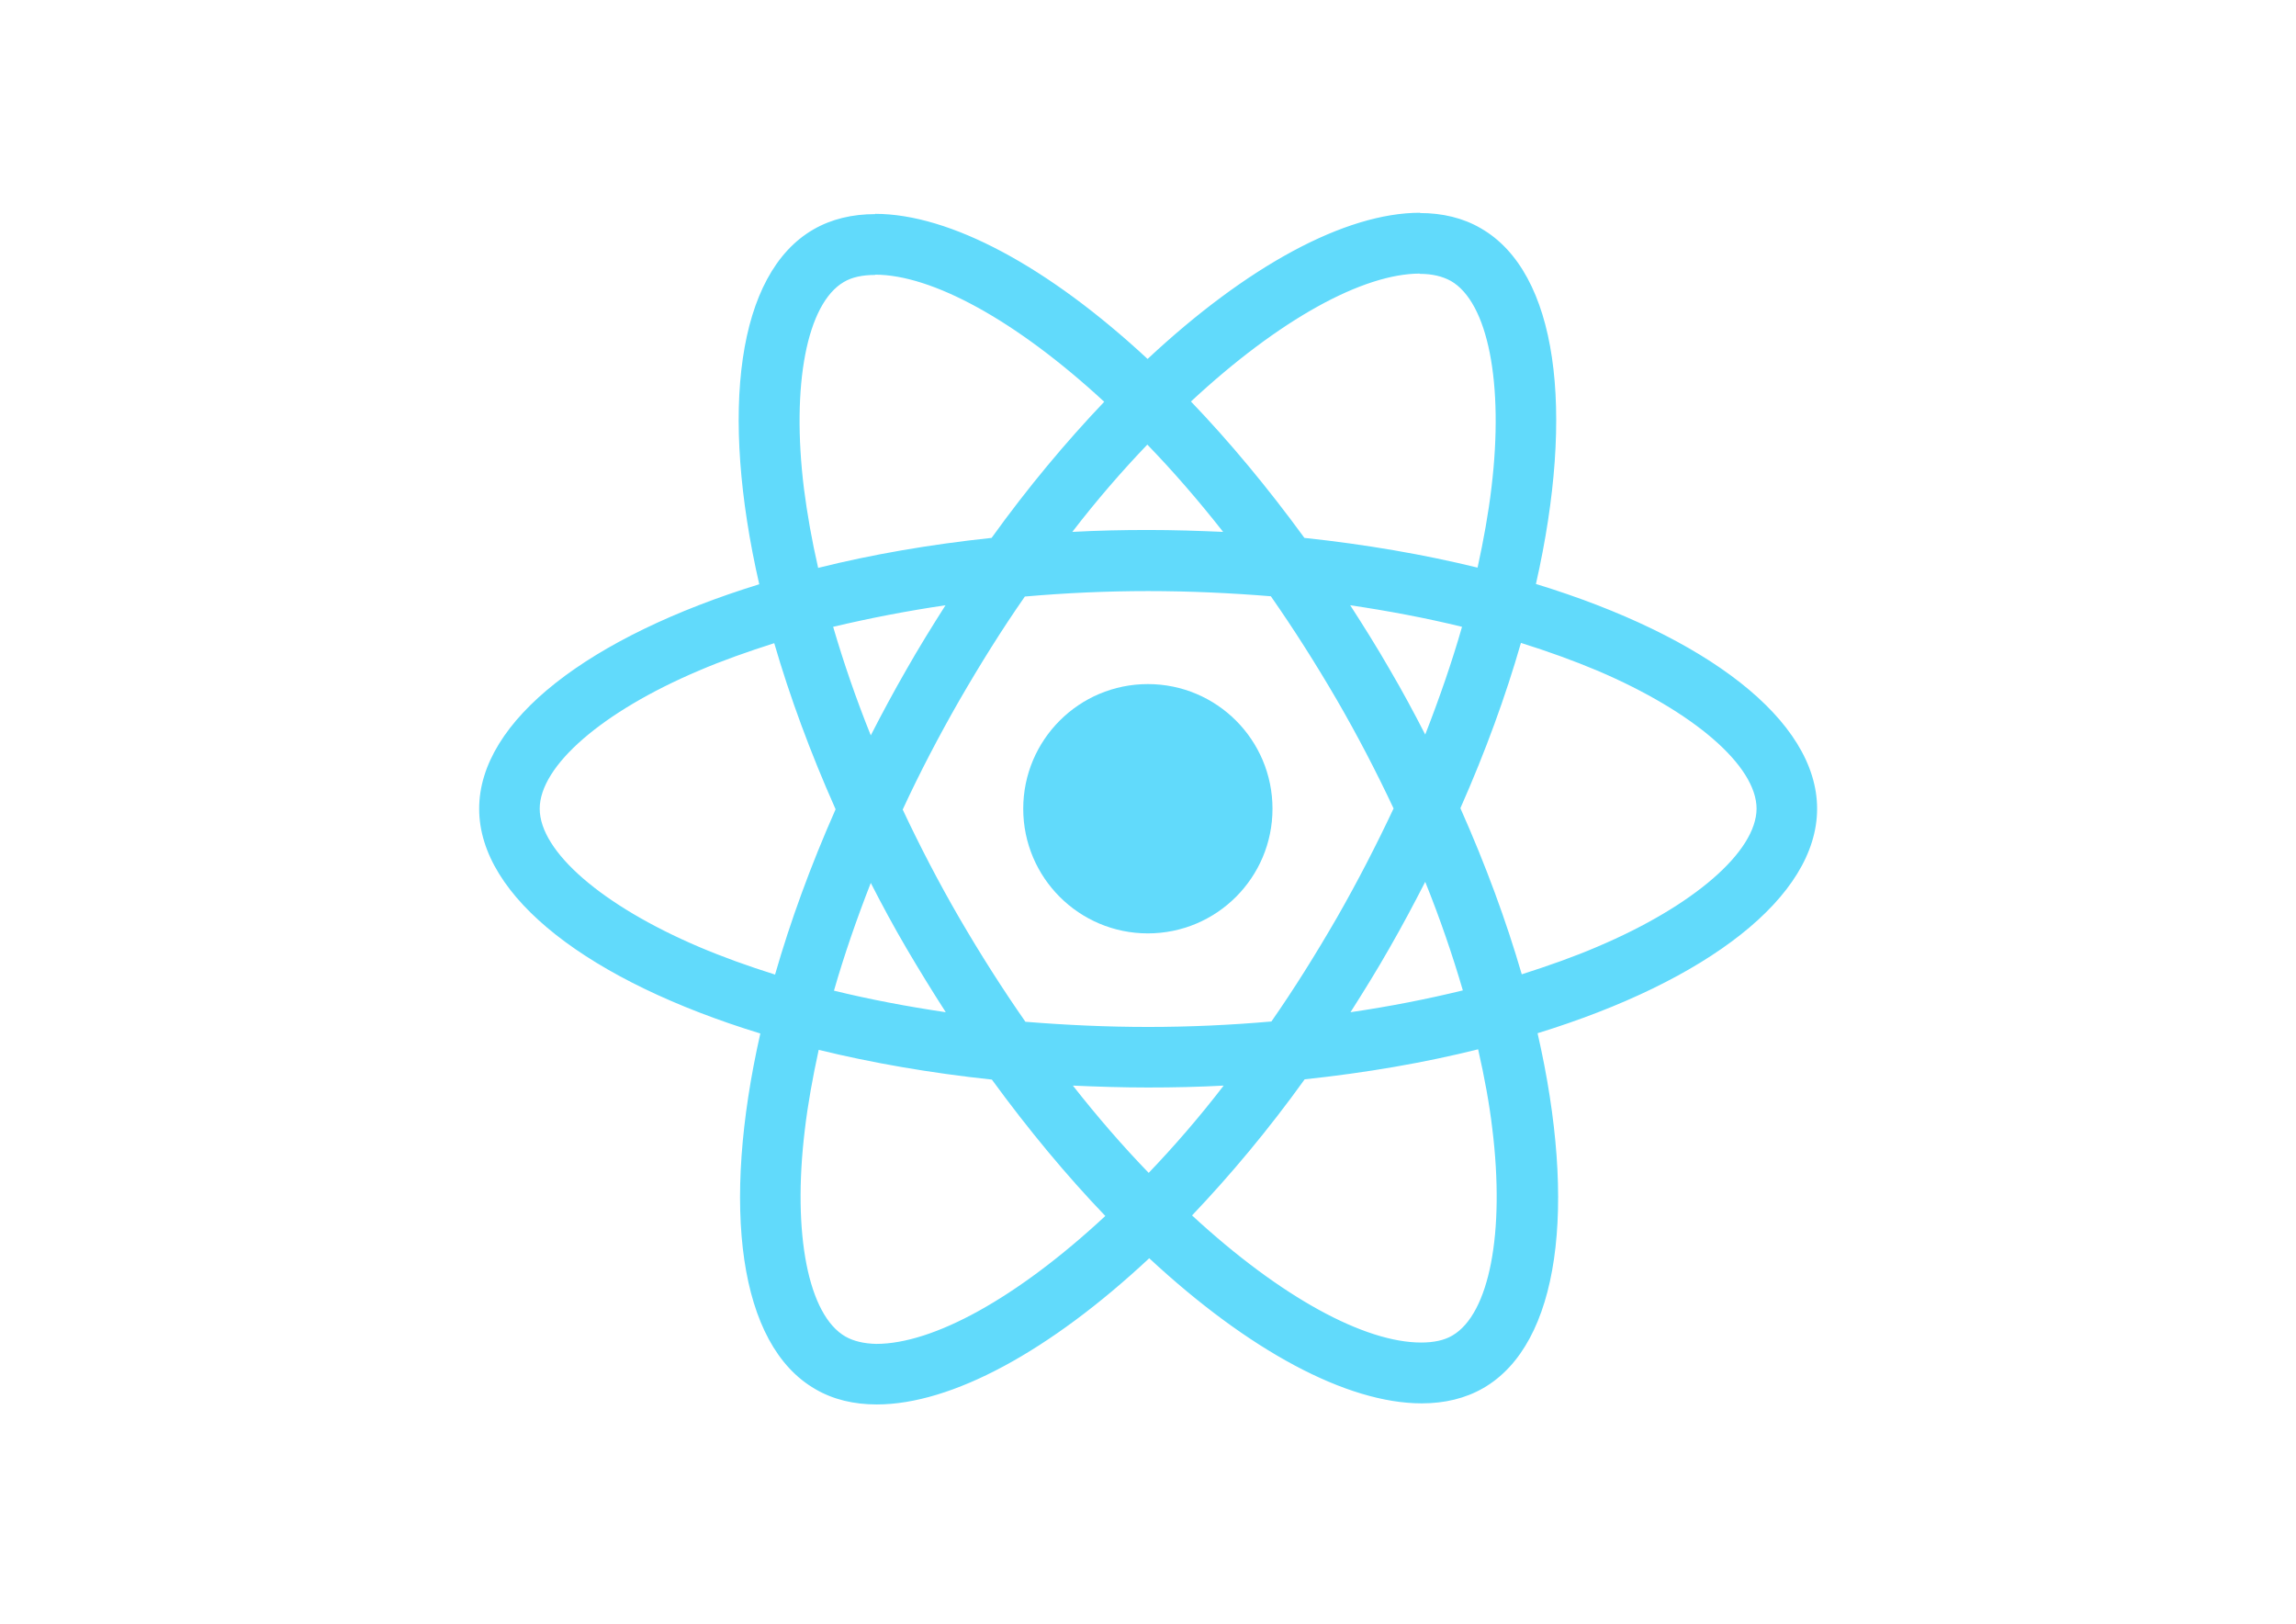
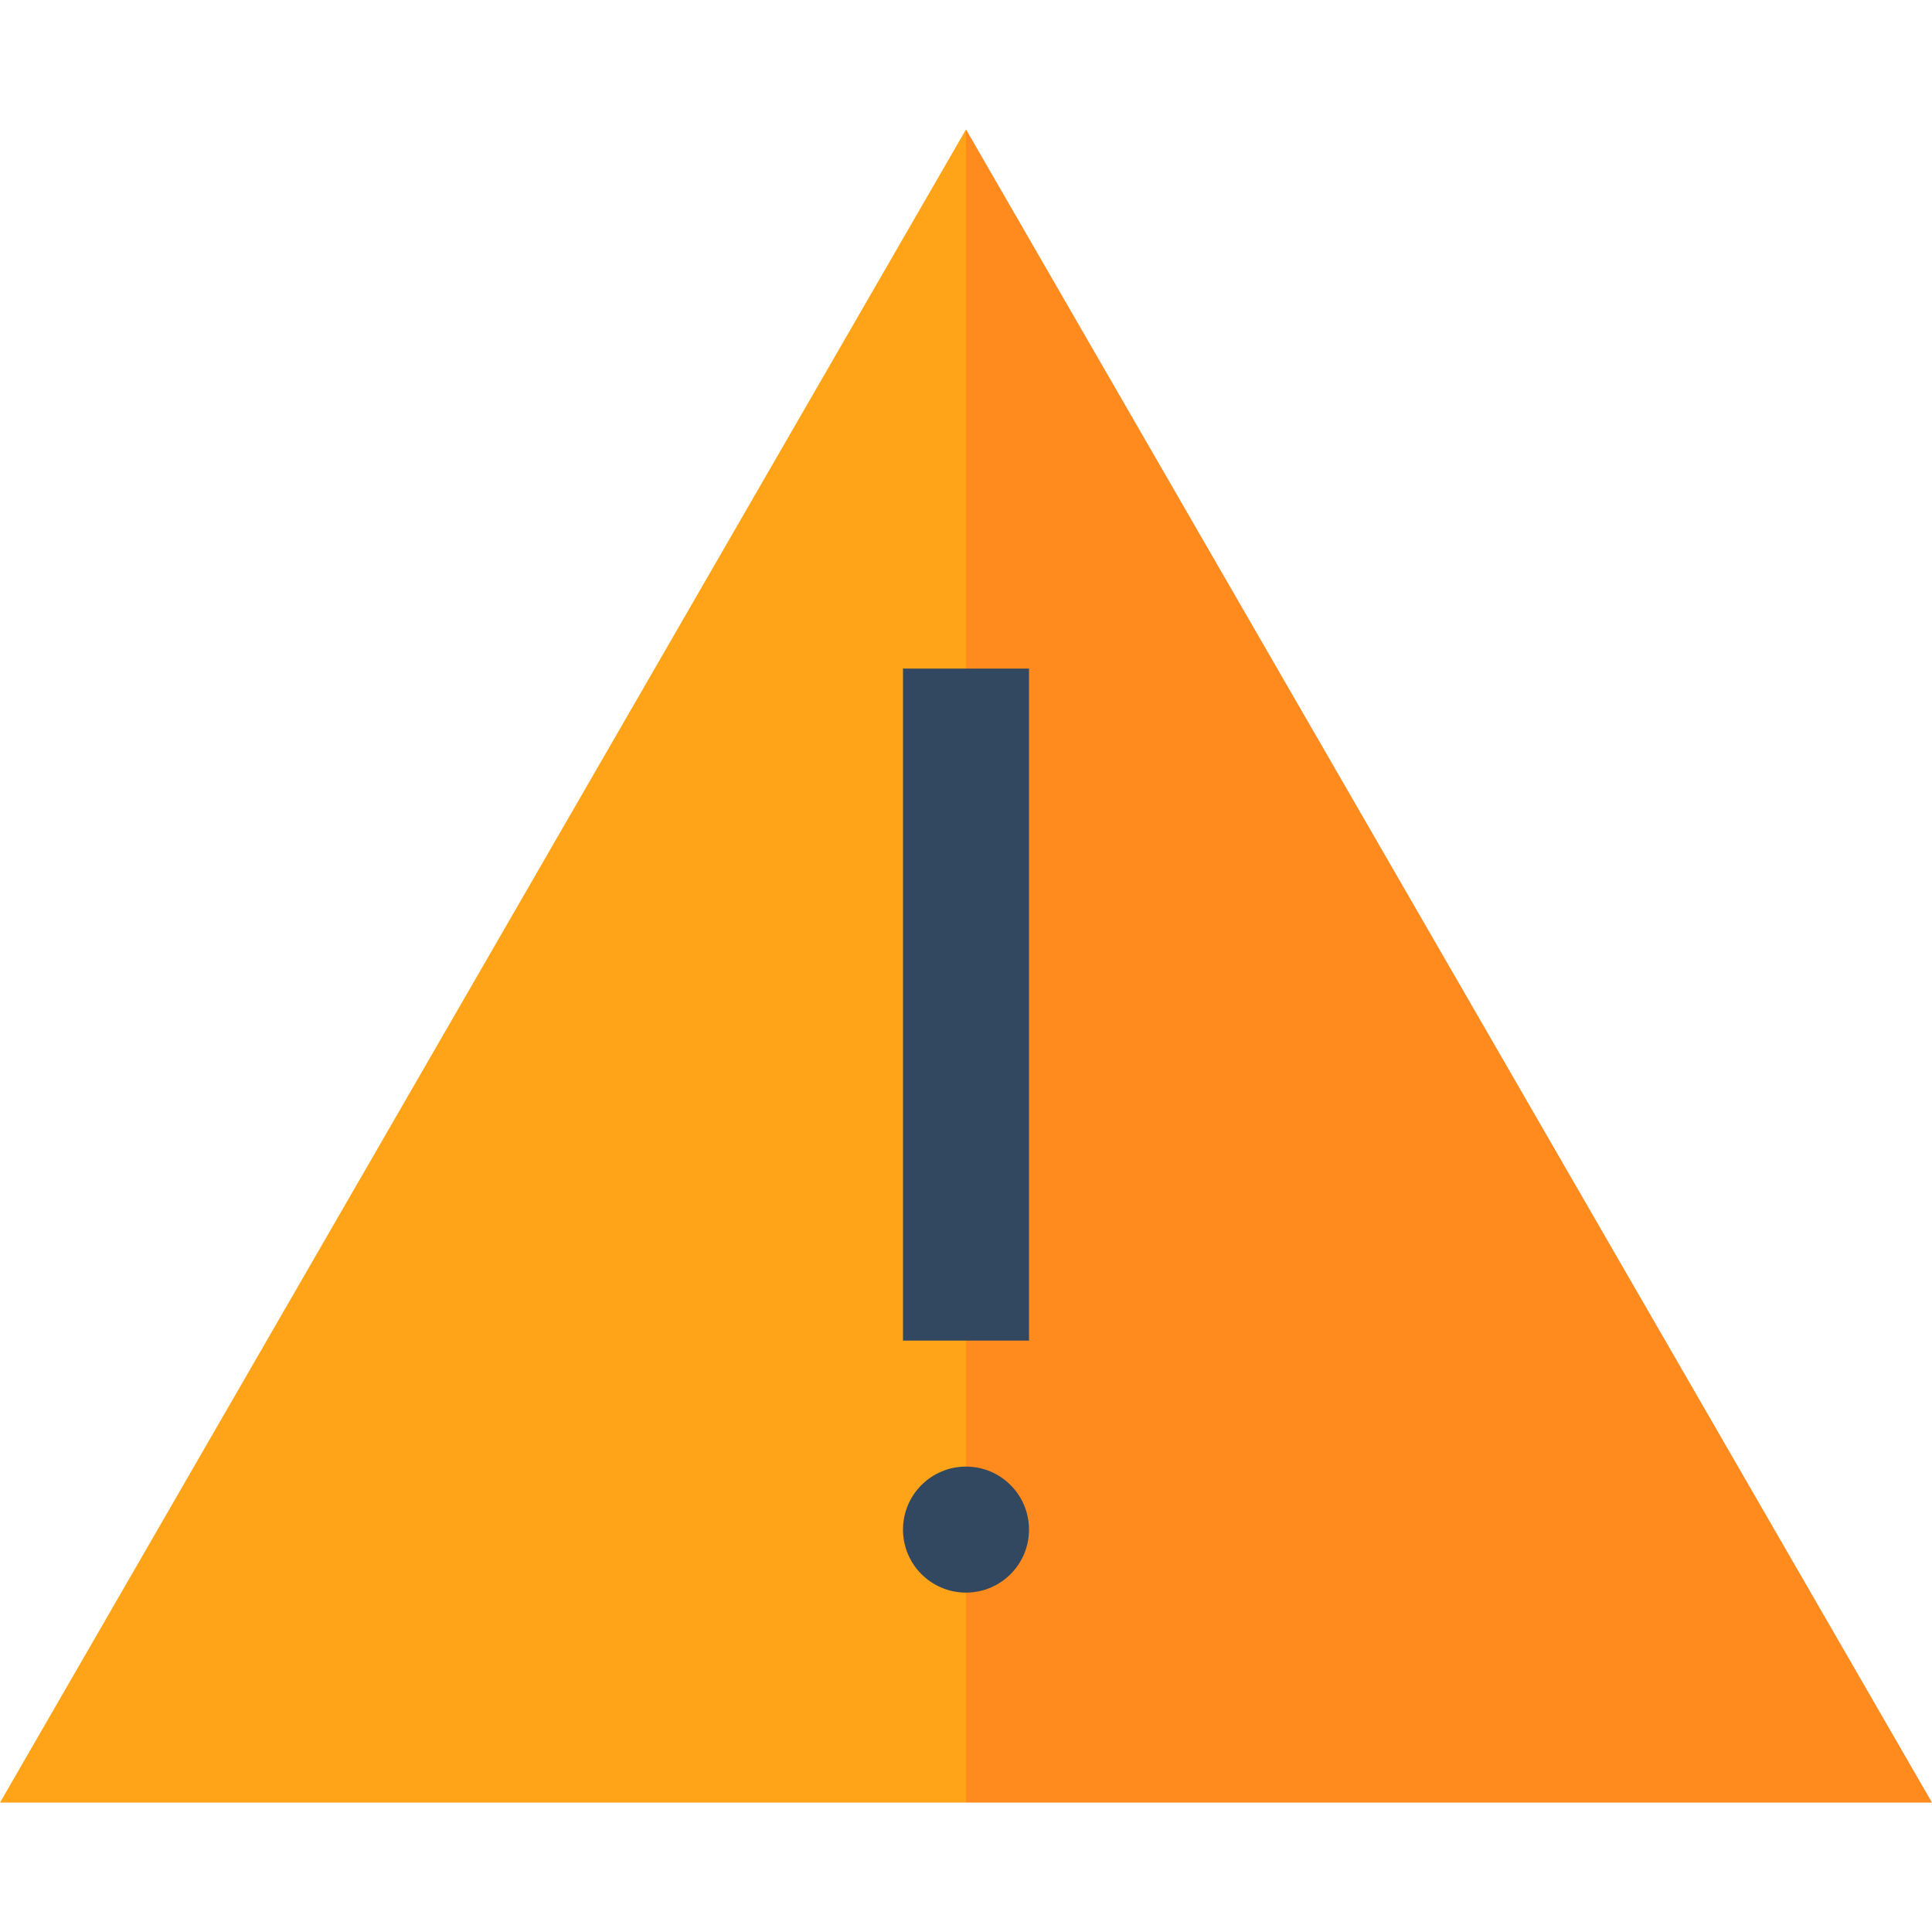
- <svg xmlns="http://www.w3.org/2000/svg" viewBox="0 0 841.9 595.3">
-   <g fill="#61DAFB">
-     <path d="M666.3 296.5c0-32.5-40.7-63.3-103.1-82.4 14.4-63.6 8-114.2-20.2-130.4-6.5-3.8-14.1-5.6-22.4-5.6v22.3c4.6 0 8.3.9 11.4 2.6 13.6 7.8 19.5 37.5 14.9 75.7-1.1 9.4-2.9 19.3-5.1 29.4-19.6-4.8-41-8.5-63.5-10.9-13.5-18.5-27.5-35.3-41.6-50 32.6-30.3 63.2-46.9 84-46.9V78c-27.5 0-63.5 19.6-99.9 53.6-36.4-33.8-72.4-53.2-99.9-53.2v22.3c20.7 0 51.4 16.5 84 46.6-14 14.7-28 31.4-41.3 49.9-22.6 2.4-44 6.1-63.6 11-2.3-10-4-19.7-5.2-29-4.7-38.2 1.1-67.9 14.6-75.8 3-1.8 6.9-2.6 11.5-2.6V78.5c-8.4 0-16 1.8-22.6 5.6-28.1 16.2-34.4 66.7-19.9 130.1-62.2 19.2-102.7 49.9-102.7 82.3 0 32.5 40.7 63.3 103.1 82.4-14.4 63.6-8 114.2 20.2 130.4 6.5 3.8 14.1 5.6 22.5 5.6 27.5 0 63.5-19.6 99.9-53.6 36.4 33.8 72.4 53.2 99.9 53.2 8.4 0 16-1.8 22.6-5.6 28.1-16.2 34.4-66.7 19.9-130.1 62-19.1 102.5-49.9 102.5-82.3zm-130.2-66.7c-3.7 12.9-8.3 26.2-13.5 39.5-4.1-8-8.4-16-13.1-24-4.6-8-9.5-15.8-14.4-23.4 14.2 2.1 27.9 4.7 41 7.9zm-45.8 106.5c-7.8 13.5-15.8 26.3-24.1 38.2-14.9 1.3-30 2-45.2 2-15.1 0-30.2-.7-45-1.9-8.3-11.9-16.4-24.6-24.2-38-7.6-13.1-14.5-26.4-20.8-39.8 6.2-13.4 13.2-26.8 20.7-39.9 7.8-13.5 15.8-26.3 24.1-38.2 14.9-1.3 30-2 45.2-2 15.1 0 30.2.7 45 1.9 8.3 11.9 16.4 24.6 24.2 38 7.6 13.1 14.5 26.4 20.8 39.8-6.3 13.4-13.2 26.8-20.7 39.9zm32.3-13c5.4 13.4 10 26.8 13.8 39.8-13.1 3.2-26.9 5.9-41.2 8 4.9-7.7 9.8-15.6 14.4-23.7 4.6-8 8.9-16.1 13-24.1zM421.2 430c-9.3-9.6-18.6-20.3-27.8-32 9 .4 18.2.7 27.5.7 9.4 0 18.7-.2 27.8-.7-9 11.7-18.3 22.4-27.5 32zm-74.4-58.9c-14.2-2.1-27.9-4.7-41-7.9 3.7-12.9 8.3-26.2 13.5-39.5 4.1 8 8.4 16 13.1 24 4.7 8 9.5 15.8 14.4 23.4zM420.7 163c9.3 9.6 18.6 20.3 27.8 32-9-.4-18.2-.7-27.5-.7-9.4 0-18.7.2-27.8.7 9-11.7 18.3-22.4 27.5-32zm-74 58.9c-4.9 7.7-9.8 15.6-14.4 23.7-4.6 8-8.9 16-13 24-5.4-13.4-10-26.8-13.8-39.8 13.1-3.1 26.9-5.8 41.2-7.9zm-90.5 125.2c-35.4-15.1-58.3-34.9-58.3-50.6 0-15.7 22.9-35.6 58.3-50.6 8.6-3.7 18-7 27.7-10.1 5.7 19.6 13.2 40 22.5 60.9-9.2 20.8-16.6 41.1-22.2 60.6-9.9-3.1-19.3-6.5-28-10.2zM310 490c-13.6-7.8-19.5-37.5-14.9-75.7 1.1-9.4 2.9-19.3 5.1-29.4 19.6 4.8 41 8.5 63.5 10.9 13.5 18.5 27.5 35.3 41.6 50-32.6 30.3-63.2 46.9-84 46.9-4.5-.1-8.3-1-11.3-2.7zm237.2-76.2c4.7 38.2-1.1 67.9-14.6 75.8-3 1.8-6.9 2.6-11.5 2.6-20.7 0-51.4-16.5-84-46.6 14-14.7 28-31.4 41.3-49.9 22.6-2.4 44-6.1 63.6-11 2.3 10.1 4.1 19.8 5.2 29.1zm38.5-66.7c-8.6 3.7-18 7-27.7 10.1-5.7-19.6-13.2-40-22.5-60.9 9.2-20.8 16.6-41.1 22.2-60.6 9.9 3.1 19.3 6.5 28.1 10.2 35.4 15.1 58.3 34.9 58.3 50.6-.1 15.7-23 35.6-58.4 50.6zM320.8 78.4z" />
-     <circle cx="420.9" cy="296.5" r="45.7" />
-     <path d="M520.5 78.1z" />
+ <svg xmlns="http://www.w3.org/2000/svg" version="1.1" id="Layer_1" x="0px" y="0px" viewBox="0 0 512 512" style="enable-background:new 0 0 512 512;" xml:space="preserve">
+   <polygon style="fill:#FFA418;" points="0,477.703 256,477.703 289.391,256 256,34.297 " />
+   <polygon style="fill:#FF8A1E;" points="256,34.297 256,477.703 512,477.703 " />
+   <g>
+     <circle style="fill:#324860;" cx="256" cy="405.359" r="16.696" />
+     <rect x="239.304" y="177.185" style="fill:#324860;" width="33.391" height="178.087" />
  </g>
</svg>
